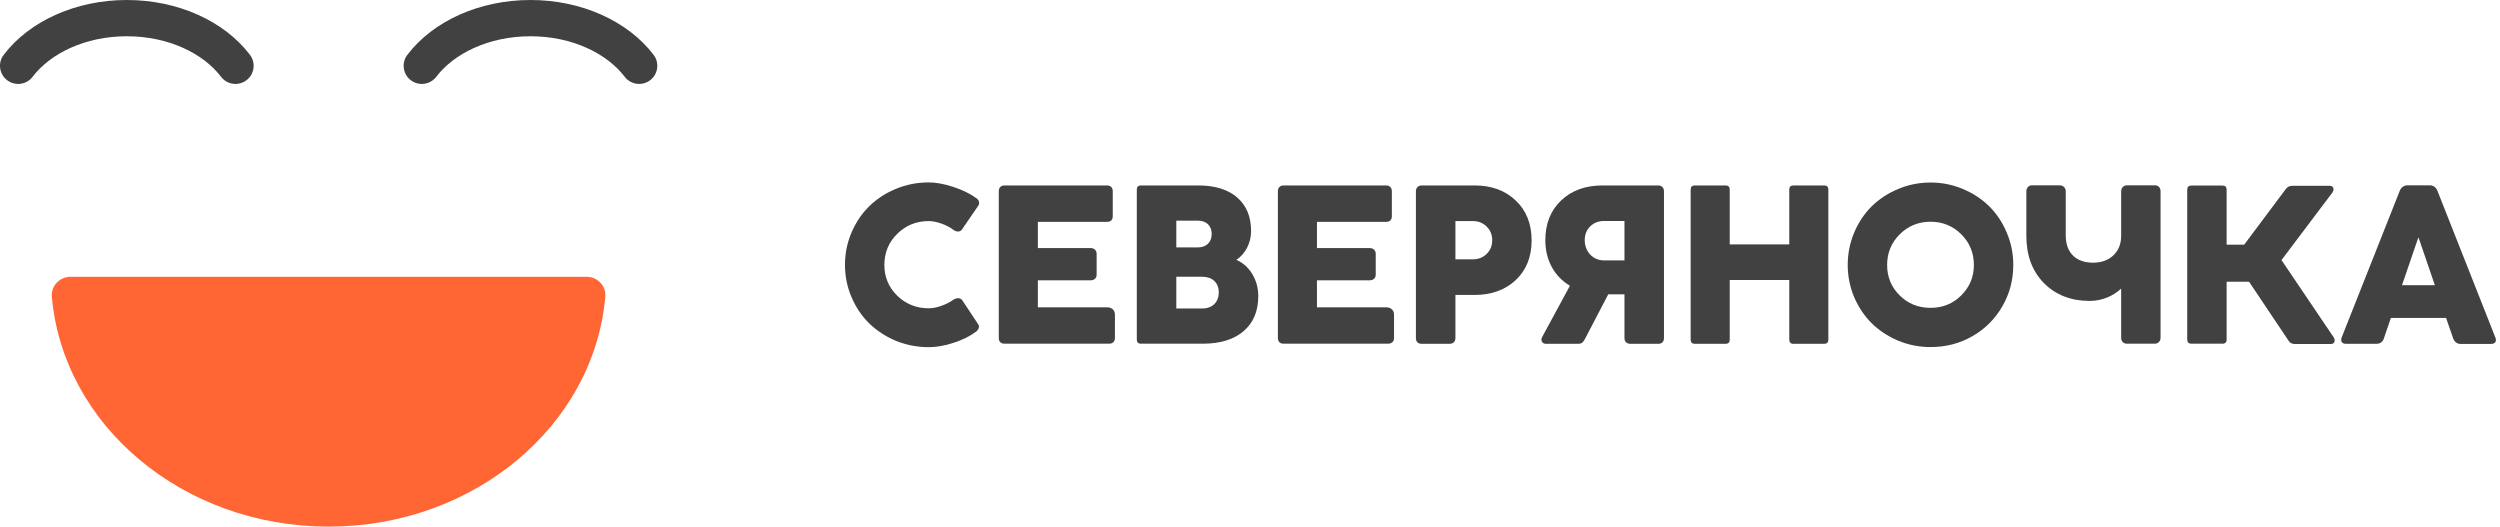
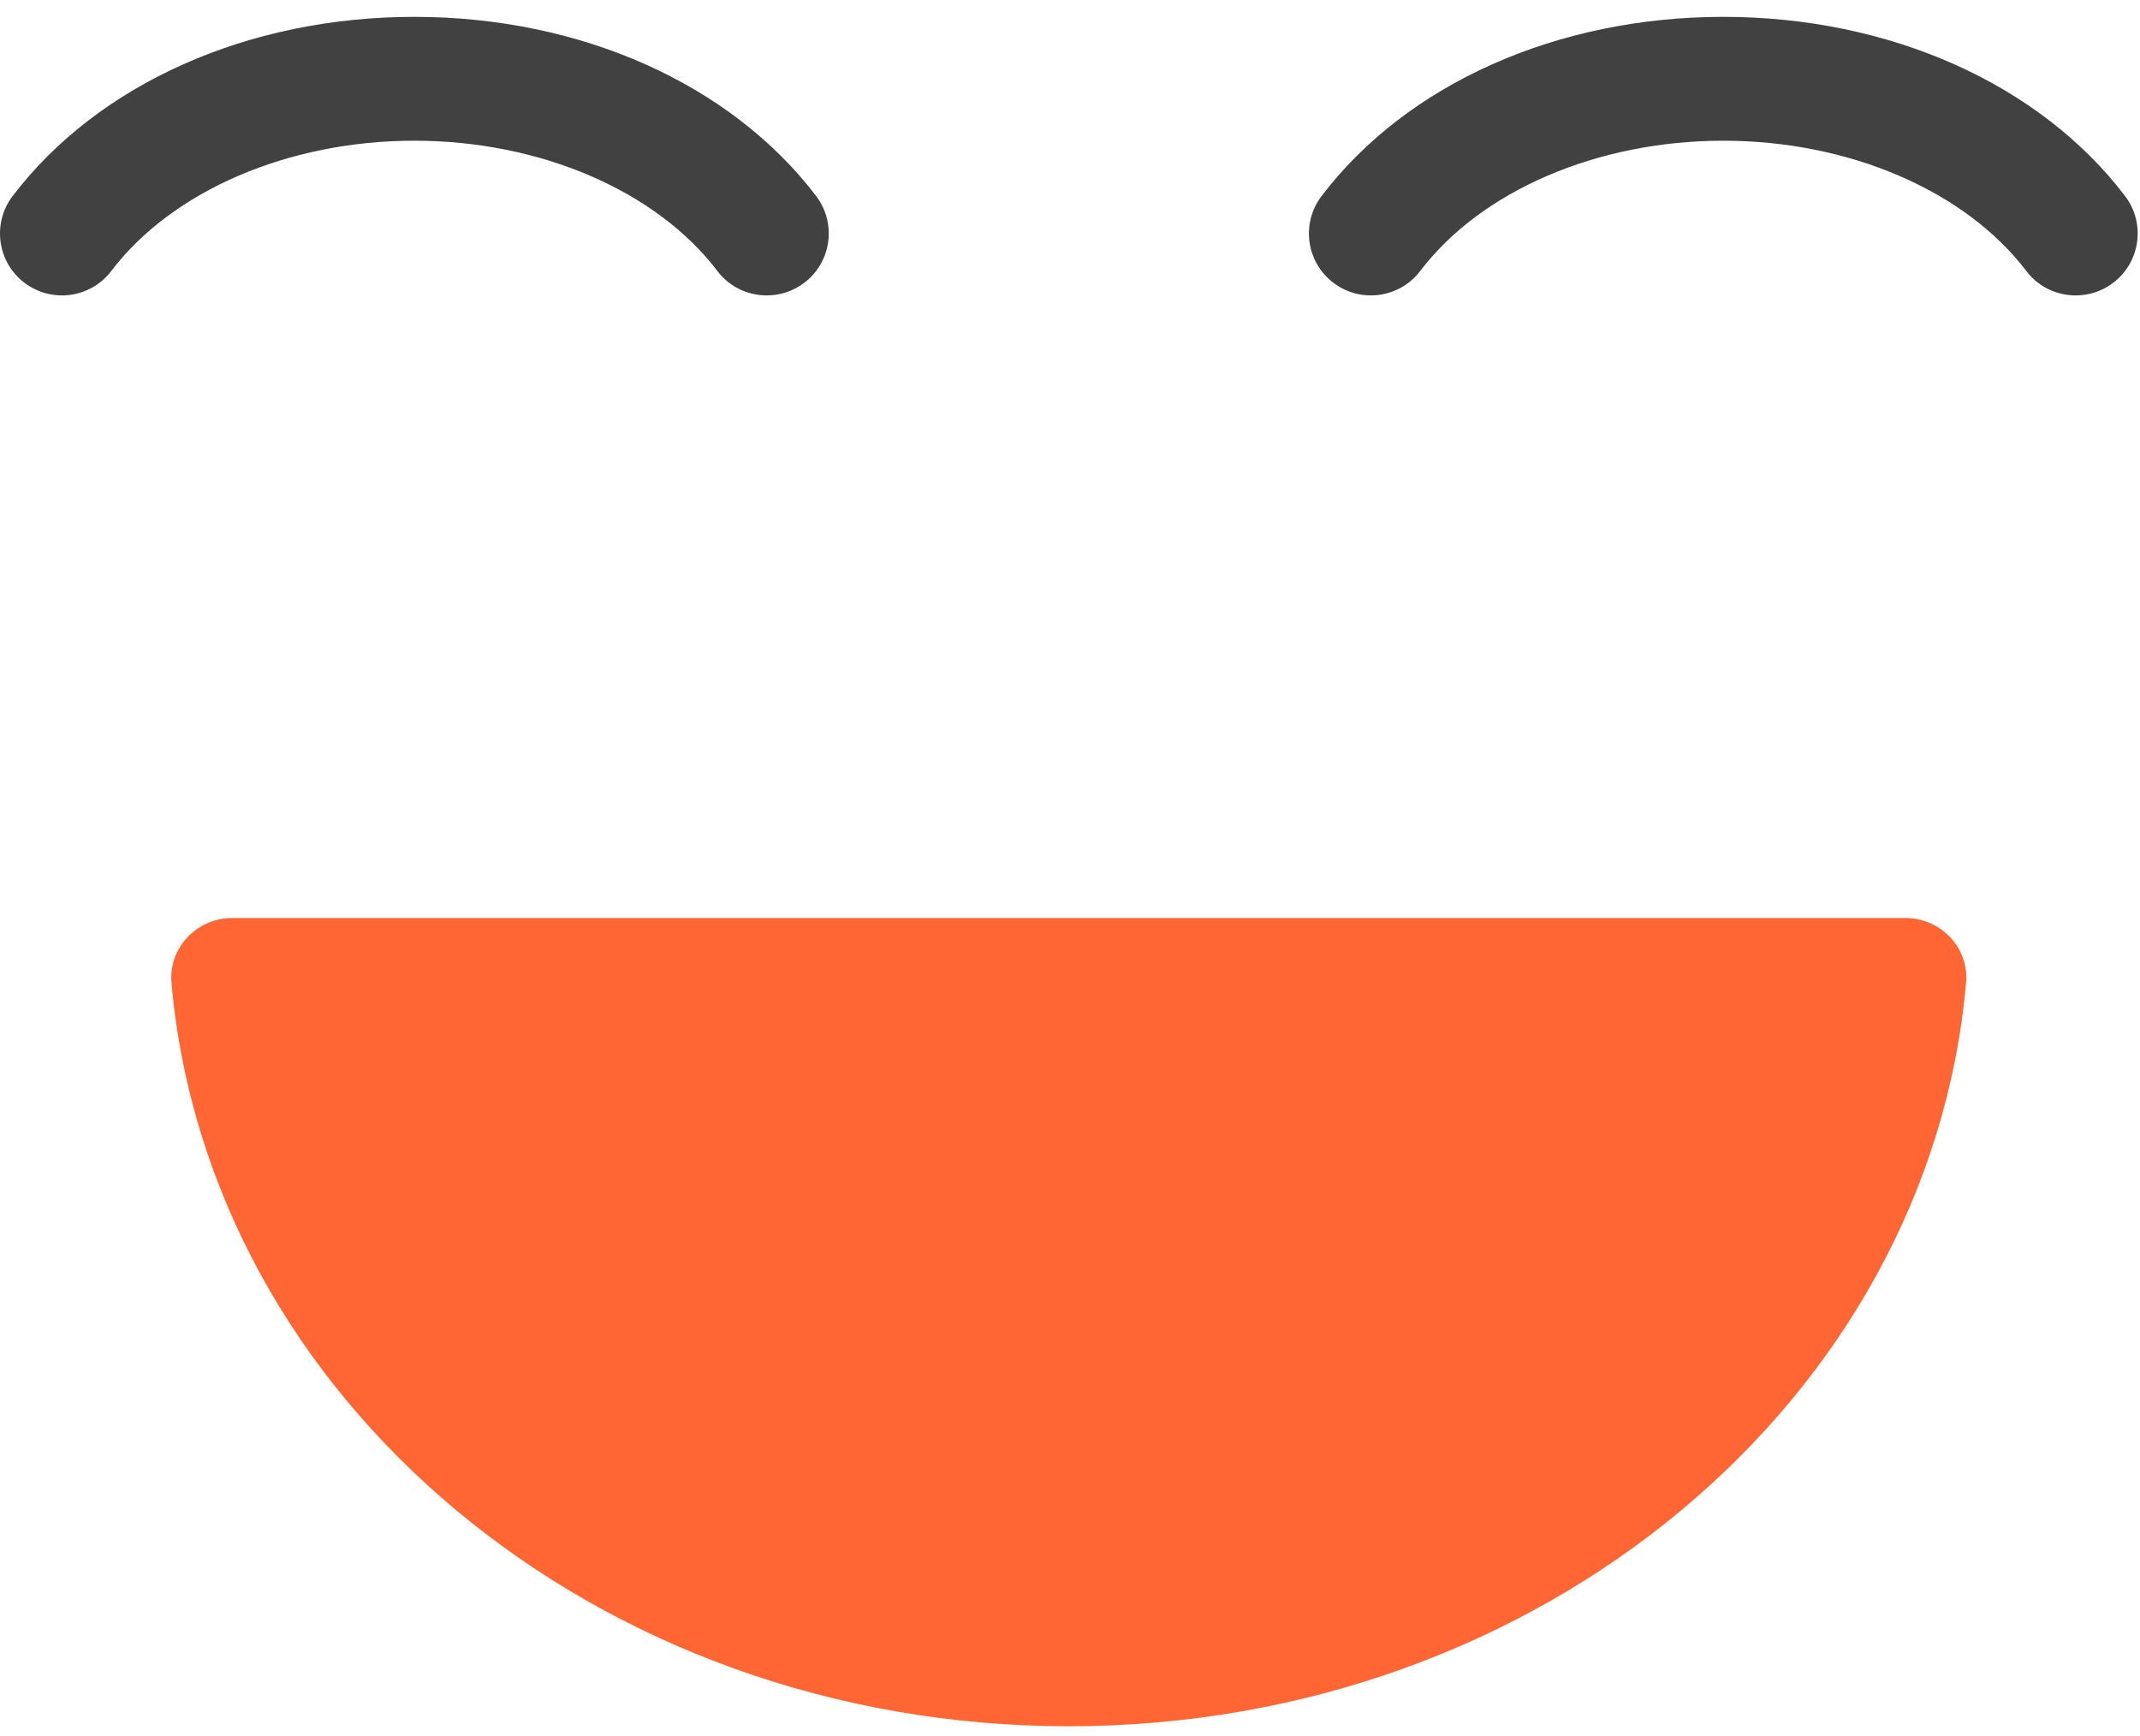
- <svg xmlns="http://www.w3.org/2000/svg" width="413" height="87" viewBox="0 0 413 87" fill="none">
-   <path d="M96.915 45.727H11.645C9.858 45.727 8.4 47.242 8.563 49.031C10.436 70.277 30.189 87 54.28 87C78.371 87 98.124 70.285 99.996 49.031C100.153 47.242 98.701 45.727 96.915 45.727Z" fill="#FF6633" />
-   <path fill-rule="evenodd" clip-rule="evenodd" d="M0.612 9.057C4.86 3.476 12.516 0 20.952 0C29.387 0 37.043 3.476 41.291 9.057C42.294 10.374 42.037 12.254 40.718 13.255C39.398 14.256 37.516 14 36.513 12.682C33.6 8.855 27.869 5.991 20.952 5.991C14.034 5.991 8.303 8.855 5.39 12.682C4.387 14 2.505 14.256 1.185 13.255C-0.134 12.254 -0.391 10.374 0.612 9.057Z" fill="#414141" />
-   <path fill-rule="evenodd" clip-rule="evenodd" d="M67.295 9.057C71.544 3.476 79.2 0 87.635 0C96.064 0 103.718 3.477 107.973 9.055C108.977 10.371 108.722 12.251 107.404 13.253C106.086 14.255 104.203 14.001 103.199 12.685C100.277 8.854 94.543 5.991 87.635 5.991C80.718 5.991 74.987 8.855 72.074 12.682C71.071 14 69.188 14.256 67.869 13.255C66.549 12.254 66.293 10.374 67.295 9.057Z" fill="#414141" />
-   <path d="M157.464 49.532C156.907 49.943 156.241 50.265 155.486 50.534C154.731 50.802 154.048 50.928 153.418 50.928C151.386 50.928 149.642 50.23 148.221 48.852C146.801 47.456 146.099 45.756 146.099 43.752C146.099 41.73 146.801 40.03 148.221 38.634C149.642 37.22 151.386 36.522 153.418 36.522C154.048 36.522 154.749 36.665 155.522 36.934C156.295 37.202 156.961 37.56 157.554 38.008C158.058 38.365 158.633 38.312 158.903 37.936L161.636 33.945C161.87 33.605 161.762 33.069 161.33 32.764C160.27 31.995 158.993 31.369 157.5 30.885C156.008 30.384 154.641 30.134 153.418 30.134C151.512 30.134 149.696 30.492 147.988 31.207C146.279 31.905 144.823 32.872 143.582 34.089C142.359 35.288 141.388 36.737 140.669 38.419C139.949 40.101 139.59 41.873 139.59 43.752C139.59 45.631 139.949 47.402 140.669 49.084C141.388 50.766 142.359 52.216 143.582 53.415C144.823 54.614 146.279 55.58 147.988 56.296C149.696 56.994 151.512 57.352 153.418 57.352C154.677 57.352 156.044 57.119 157.518 56.636C159.011 56.153 160.234 55.544 161.205 54.811C161.654 54.506 161.852 53.97 161.636 53.63L158.957 49.585C158.669 49.174 158.022 49.156 157.464 49.532Z" fill="#414141" />
-   <path d="M164.999 55.849C164.999 56.439 165.359 56.779 165.952 56.779H183.215C183.808 56.779 184.186 56.421 184.186 55.849V51.983C184.186 51.25 183.683 50.766 182.873 50.766H171.455V46.311H180.122C180.769 46.311 181.165 45.953 181.165 45.362V41.962C181.165 41.336 180.769 40.978 180.122 40.978H171.455V36.648H182.873C183.503 36.648 183.826 36.325 183.826 35.699V31.583C183.826 30.993 183.467 30.635 182.873 30.635H165.952C165.359 30.635 164.999 30.993 164.999 31.583V55.849Z" fill="#414141" />
-   <path d="M204.254 42.928C205.747 41.944 206.682 40.101 206.682 38.186C206.682 35.806 205.909 33.945 204.38 32.621C202.852 31.297 200.712 30.635 197.943 30.635H188.502C188.034 30.635 187.8 30.867 187.8 31.315V56.099C187.8 56.546 188.034 56.779 188.502 56.779H198.698C201.593 56.779 203.841 56.081 205.441 54.703C207.06 53.325 207.869 51.393 207.869 48.905C207.869 47.599 207.545 46.4 206.898 45.309C206.25 44.217 205.369 43.43 204.254 42.928ZM197.871 36.451C199.291 36.451 200.172 37.292 200.172 38.652C200.172 40.012 199.291 40.871 197.871 40.871H194.328V36.451H197.871ZM194.328 50.963V45.72H198.608C200.28 45.72 201.341 46.704 201.341 48.297C201.341 49.925 200.28 50.963 198.608 50.963H194.328Z" fill="#414141" />
-   <path d="M211.106 55.849C211.106 56.439 211.465 56.779 212.059 56.779H229.322C229.915 56.779 230.293 56.421 230.293 55.849V51.983C230.293 51.25 229.789 50.766 228.98 50.766H217.561V46.311H226.229C226.876 46.311 227.272 45.953 227.272 45.362V41.962C227.272 41.336 226.876 40.978 226.229 40.978H217.561V36.648H228.98C229.609 36.648 229.933 36.325 229.933 35.699V31.583C229.933 30.993 229.573 30.635 228.98 30.635H212.059C211.465 30.635 211.106 30.993 211.106 31.583V55.849Z" fill="#414141" />
-   <path d="M239.5 30.635H237.162H234.842C234.285 30.635 233.907 31.046 233.907 31.601V55.849C233.907 56.439 234.249 56.797 234.842 56.797H239.446C240.075 56.797 240.435 56.439 240.435 55.849V48.726H243.582C246.387 48.726 248.653 47.903 250.397 46.275C252.141 44.629 253.022 42.445 253.022 39.725C253.022 36.97 252.141 34.769 250.397 33.122C248.653 31.458 246.387 30.635 243.582 30.635H239.5ZM240.435 42.839V36.522H243.312C244.229 36.522 245.002 36.826 245.596 37.435C246.207 38.025 246.513 38.777 246.513 39.69C246.513 40.602 246.207 41.354 245.596 41.944C245.002 42.535 244.229 42.839 243.312 42.839H240.435Z" fill="#414141" />
-   <path d="M272.767 30.635H264.729C261.924 30.635 259.64 31.458 257.896 33.122C256.151 34.769 255.288 36.97 255.288 39.708C255.288 42.982 256.781 45.684 259.352 47.205L254.749 55.705C254.461 56.224 254.785 56.797 255.36 56.797H260.737C261.258 56.797 261.492 56.618 261.834 55.992L265.682 48.619H268.361V55.849C268.361 56.439 268.721 56.797 269.35 56.797H273.954C274.547 56.797 274.889 56.439 274.889 55.849V31.583C274.889 31.029 274.511 30.635 273.954 30.635H272.767ZM264.999 43.018C264.082 43.018 263.308 42.696 262.697 42.052C262.103 41.39 261.798 40.602 261.798 39.672C261.798 38.741 262.103 37.99 262.697 37.399C263.29 36.809 264.064 36.504 264.999 36.504H268.361V43.018H264.999Z" fill="#414141" />
-   <path d="M296.27 30.635C295.82 30.635 295.587 30.867 295.587 31.333V40.37H285.75V31.333C285.75 30.867 285.516 30.635 285.067 30.635H279.996C279.528 30.635 279.295 30.867 279.295 31.333V56.099C279.295 56.564 279.528 56.797 279.996 56.797H285.067C285.516 56.797 285.75 56.564 285.75 56.099V46.257H295.587V56.099C295.587 56.564 295.82 56.797 296.27 56.797H301.359C301.808 56.797 302.042 56.564 302.042 56.099V31.333C302.042 30.867 301.808 30.635 301.359 30.635H296.27Z" fill="#414141" />
-   <path d="M305.243 43.77C305.243 45.631 305.603 47.402 306.304 49.084C307.023 50.748 307.994 52.198 309.199 53.397C310.422 54.596 311.879 55.562 313.569 56.278C315.259 56.976 317.04 57.334 318.928 57.334C321.445 57.334 323.747 56.743 325.833 55.544C327.937 54.345 329.573 52.699 330.778 50.623C331.983 48.547 332.594 46.257 332.594 43.77C332.594 41.891 332.235 40.119 331.515 38.437C330.814 36.737 329.843 35.288 328.62 34.089C327.415 32.89 325.959 31.923 324.268 31.225C322.596 30.51 320.816 30.152 318.928 30.152C317.04 30.152 315.259 30.51 313.569 31.225C311.879 31.923 310.422 32.89 309.199 34.089C307.994 35.288 307.023 36.737 306.304 38.437C305.603 40.119 305.243 41.891 305.243 43.77ZM311.753 43.77C311.753 41.765 312.454 40.083 313.839 38.705C315.223 37.328 316.932 36.63 318.928 36.63C320.924 36.63 322.614 37.328 323.999 38.705C325.383 40.083 326.085 41.765 326.085 43.77C326.085 45.756 325.383 47.42 323.999 48.798C322.614 50.176 320.924 50.856 318.928 50.856C316.914 50.856 315.205 50.176 313.821 48.798C312.436 47.42 311.753 45.756 311.753 43.77Z" fill="#414141" />
-   <path d="M351.332 30.617C350.828 30.617 350.415 31.064 350.415 31.583V38.956C350.415 40.298 349.983 41.372 349.138 42.177C348.293 42.982 347.178 43.394 345.757 43.394C342.934 43.394 341.262 41.73 341.262 38.92V31.583C341.262 31.029 340.83 30.617 340.255 30.617H335.633C335.148 30.617 334.752 31.064 334.752 31.583V38.938C334.752 42.195 335.723 44.807 337.665 46.776C339.607 48.726 342.125 49.711 345.218 49.711C347.232 49.711 349.12 48.905 350.415 47.671V55.849C350.415 56.367 350.81 56.779 351.332 56.779H355.989C356.511 56.779 356.924 56.35 356.924 55.831V31.583C356.924 31.029 356.547 30.617 356.043 30.617H351.332Z" fill="#414141" />
-   <path d="M376.903 42.964L385.265 31.87C385.696 31.297 385.516 30.689 384.851 30.689H378.935C378.305 30.689 377.964 30.76 377.55 31.315L370.735 40.423H367.84V31.333C367.84 30.885 367.606 30.653 367.156 30.653H362.031C361.564 30.653 361.33 30.885 361.33 31.333V56.081C361.33 56.546 361.564 56.779 362.031 56.779H367.156C367.606 56.779 367.84 56.546 367.84 56.081V46.543H371.544L378.161 56.421C378.395 56.69 378.719 56.833 379.097 56.833H385.067C385.696 56.833 385.858 56.206 385.498 55.688L376.903 42.964Z" fill="#414141" />
-   <path d="M402.653 31.494C402.456 30.975 401.97 30.617 401.467 30.617H397.672C397.169 30.617 396.683 30.939 396.45 31.494L386.847 55.741C386.613 56.367 386.883 56.797 387.548 56.797H392.637C393.195 56.797 393.662 56.439 393.806 55.938L394.975 52.52H404.092L405.279 55.956C405.477 56.457 405.926 56.815 406.43 56.815H411.537C412.238 56.815 412.472 56.35 412.238 55.759L402.653 31.494ZM399.525 39.188L402.24 47.116H396.809L399.525 39.188Z" fill="#414141" />
+ <svg xmlns="http://www.w3.org/2000/svg" width="127" height="103" viewBox="0 0 127 103" fill="none">
+   <path d="M113.09 54.48H13.772C11.689 54.48 9.996 56.246 10.177 58.32C12.354 83.013 35.365 102.444 63.428 102.444C91.491 102.444 114.501 83.013 116.678 58.32C116.866 56.246 115.173 54.48 113.09 54.48Z" fill="#FF6633" />
+   <path d="M45.504 17.532C44.395 17.532 43.293 17.035 42.574 16.082C38.946 11.316 32.053 8.35 24.589 8.35C17.125 8.35 10.232 11.31 6.604 16.082C5.374 17.699 3.063 18.008 1.451 16.78C-0.168 15.552 -0.477 13.243 0.752 11.632C5.818 4.973 14.726 1 24.589 1C34.452 1 43.361 4.973 48.433 11.632C49.662 13.249 49.347 15.552 47.734 16.78C47.062 17.29 46.283 17.532 45.504 17.532Z" fill="#414141" />
+   <path d="M123.183 17.532C122.075 17.532 120.973 17.035 120.254 16.082C116.626 11.316 109.733 8.35 102.269 8.35C94.805 8.35 87.912 11.31 84.284 16.082C83.054 17.699 80.743 18.008 79.13 16.78C77.511 15.552 77.202 13.243 78.432 11.632C83.498 4.973 92.406 1 102.269 1C112.132 1 121.04 4.973 126.113 11.632C127.342 13.249 127.026 15.552 125.414 16.78C124.742 17.29 123.963 17.532 123.183 17.532Z" fill="#414141" />
</svg>
